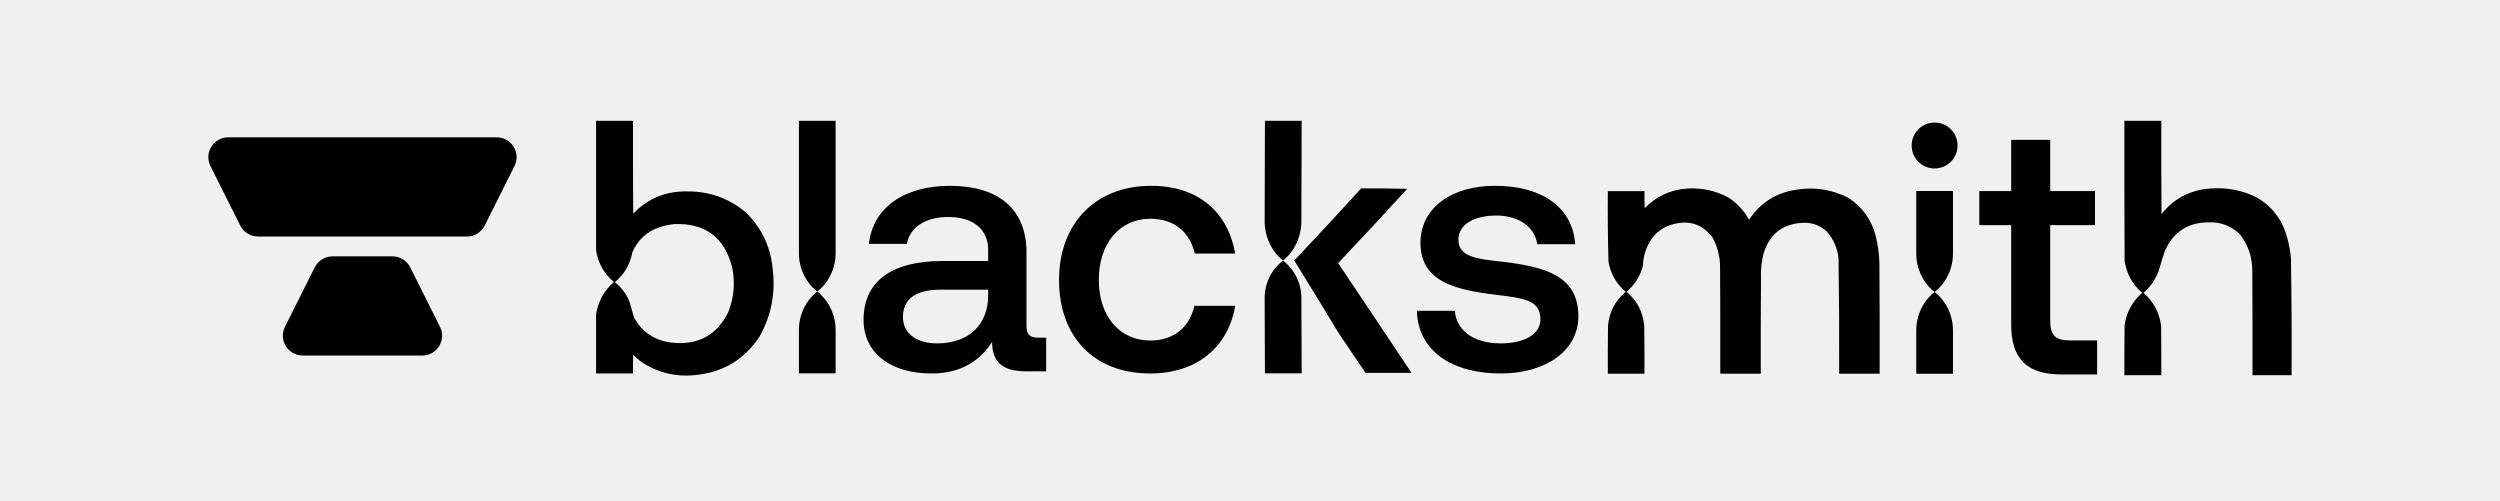
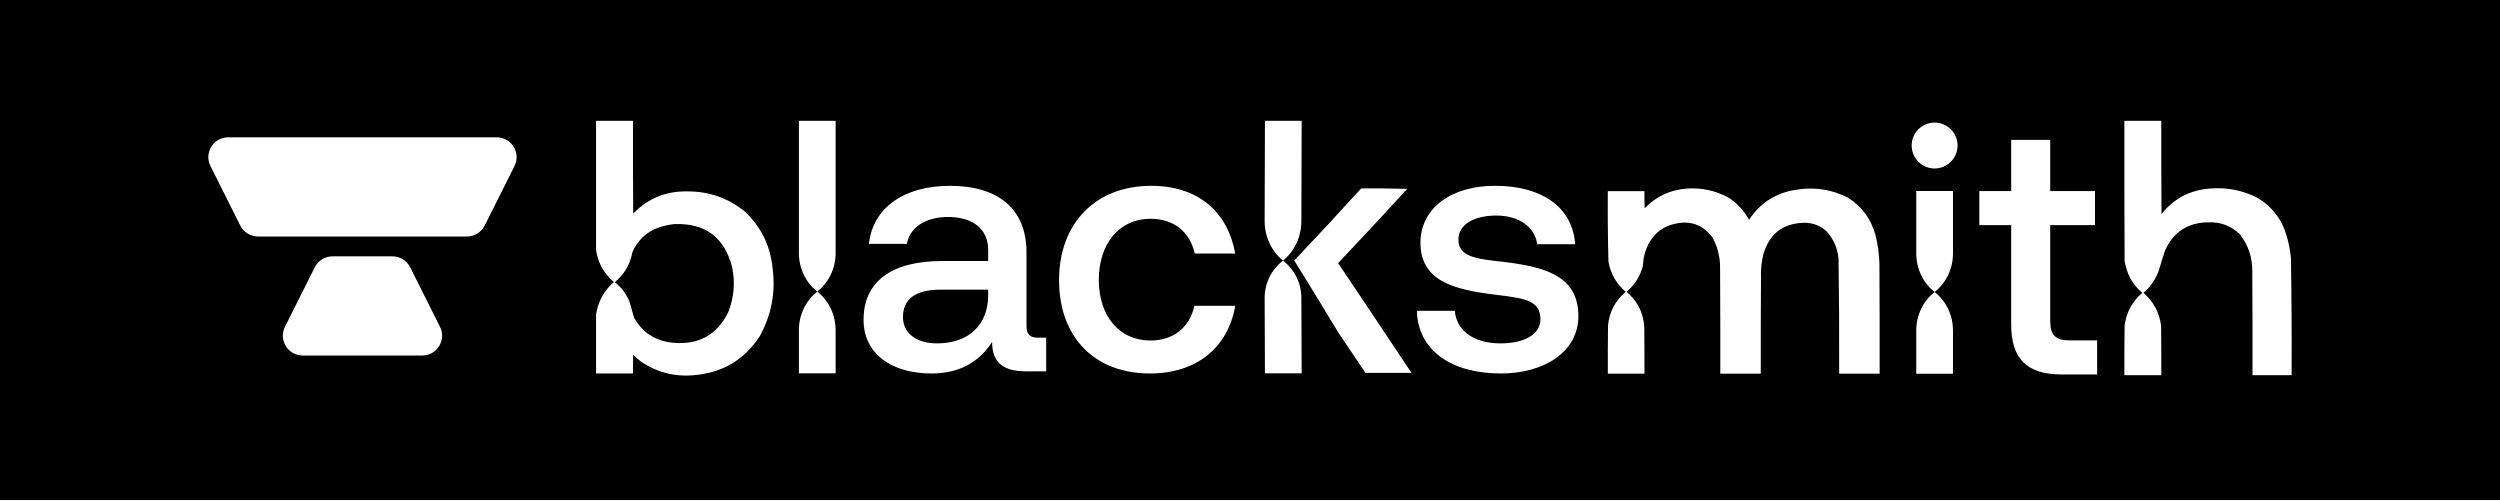
<svg xmlns="http://www.w3.org/2000/svg" width="600" height="120" fill="none">
-   <g fill="currentColor" clip-path="url(#a)">
+   <path fill="#000" d="M0 0h600v120H0z" />
+   <g fill="#fff" clip-path="url(#a)">
    <path fill-rule="evenodd" d="M143.058 29h8.86c-.018 7.562 0 14.708.052 22.27 3.513-3.642 7.821-5.42 12.925-5.332 5.294-.043 9.967 1.612 14.019 4.965 3.827 3.688 5.999 8.2 6.514 13.538.752 5.794-.29 11.23-3.127 16.308-3.606 5.496-8.696 8.58-15.27 9.252-4.827.538-9.239-.542-13.237-3.24a20.915 20.915 0 0 1-1.824-1.621c-.052 1.498-.07 2.996-.052 4.495h-8.86V75.418c.501-3.096 1.925-5.675 4.273-7.736-2.374-2.01-3.798-4.554-4.273-7.632V29Zm18.762 24.778c7.462-.276 12.1 3.21 13.915 10.454.731 3.65.418 7.204-.938 10.663-2.693 5.455-7.089 7.912-13.186 7.37-4.212-.363-7.356-2.367-9.433-6.01-.334-1.22-.681-2.44-1.042-3.66a10.648 10.648 0 0 0-3.596-4.86c2.275-1.862 3.682-4.25 4.221-7.162 1.263-2.938 3.399-4.942 6.411-6.01a19.472 19.472 0 0 1 3.648-.785Z" clip-rule="evenodd" />
    <path d="M518.713 29h-8.86c-.017 11.186 0 22.371.052 33.557.459 3.117 1.866 5.695 4.222 7.736-2.356 2.04-3.763 4.619-4.222 7.736a698.225 698.225 0 0 0-.052 12.022h8.86c.018-3.973 0-7.945-.052-11.918-.428-3.16-1.836-5.774-4.221-7.84a12.808 12.808 0 0 0 3.7-5.436 80.085 80.085 0 0 1 1.459-4.704c2.012-4.495 5.486-6.76 10.423-6.795 2.908-.109 5.41.832 7.505 2.822 2.02 2.56 3.028 5.486 3.023 8.781.052 8.363.07 16.727.052 25.09h9.381c.048-9.376-.004-18.75-.157-28.121a28.98 28.98 0 0 0-.938-5.018c-1.126-4.124-3.507-7.278-7.14-9.46-3.575-1.805-7.361-2.537-11.361-2.196-4.783.35-8.657 2.39-11.622 6.115-.052-7.457-.07-14.914-.052-22.371ZM482.685 77.92V54.026h-7.649v-8.165h7.649v-12.29h9.368v12.29h10.743v8.165h-10.743v22.947c0 3.438 1.203 4.727 4.727 4.727h6.531v8.165h-8.594c-8.423 0-12.032-3.954-12.032-11.947ZM276.002 89.633c-13.321 0-21.83-8.68-21.83-22.432 0-13.579 8.767-22.603 22.088-22.603 11.345 0 18.392 6.274 20.197 16.244h-9.712c-1.203-5.157-4.899-8.337-10.657-8.337-7.477 0-12.376 6.016-12.376 14.696 0 8.595 4.899 14.525 12.376 14.525 5.672 0 9.454-3.266 10.571-8.337h9.798c-1.719 9.97-9.196 16.244-20.455 16.244Z" />
    <path fill-rule="evenodd" d="M249.194 81.038h1.891v8.08h-4.899c-6.016 0-8.079-2.665-8.079-7.048-2.922 4.469-7.391 7.563-14.524 7.563-9.626 0-16.329-4.727-16.329-12.892 0-9.024 6.531-14.095 18.821-14.095h11.087v-2.664c0-4.899-3.524-7.907-9.626-7.907-5.5 0-9.196 2.578-9.883 6.446h-9.11c.945-8.594 8.336-13.923 19.423-13.923 11.688 0 18.392 5.586 18.392 15.986v17.618c0 2.235.946 2.836 2.836 2.836Zm-12.032-9.97v-1.546h-11.516c-5.759 0-8.939 2.148-8.939 6.617 0 3.696 3.094 6.274 8.165 6.274 7.735 0 12.204-4.555 12.29-11.344Z" clip-rule="evenodd" />
    <path d="M349.159 74.593h-9.11c.258 9.54 8.337 15.04 20.111 15.04 10.657 0 18.65-5.329 18.65-13.751 0-9.798-8.165-11.86-18.22-13.064-6.36-.687-10.571-1.203-10.571-5.328 0-3.524 3.609-5.759 9.11-5.759 5.5 0 9.282 2.837 9.797 6.876h9.11c-.601-9.024-8.25-14.009-19.079-14.009-10.571-.086-18.048 5.329-18.048 13.665 0 9.11 7.907 11.259 17.962 12.462l.674.085c6.382.802 10.155 1.277 10.155 5.845 0 3.524-3.782 5.758-9.54 5.758-6.703 0-10.657-3.266-11.001-7.82ZM200.551 29h-8.815v31.744c0 3.633 1.633 7.054 4.408 9.234-2.775 2.18-4.408 5.601-4.408 9.235v10.389h8.815v-10.39c0-3.633-1.633-7.054-4.407-9.234 2.774-2.18 4.407-5.601 4.407-9.234V29ZM459.901 45.834h8.814v15.009c0 3.633-1.632 7.054-4.407 9.234-2.774-2.18-4.407-5.601-4.407-9.234V45.834Z" />
    <path d="M464.308 70.077c2.775 2.18 4.407 5.601 4.407 9.235V89.7h-8.814V79.31c0-3.633 1.633-7.054 4.407-9.234ZM312.398 29h-8.814l-.07 24.088c0 3.633 1.633 7.262 4.408 9.442-2.775 2.18-4.408 5.394-4.408 9.027l.07 18.045h8.814l-.069-18.045c0-3.633-1.633-6.847-4.407-9.027 2.774-2.18 4.407-5.809 4.407-9.442L312.398 29Z" />
    <path d="M326.675 45.224c3.684-.035 7.367 0 11.049.105a1329.673 1329.673 0 0 1-16.573 17.824c5.43 8.063 10.842 16.182 16.238 24.277l.003.004.01.016 1.364 2.046h-11.048a1430.655 1430.655 0 0 1-6.515-9.67 1461 1461 0 0 0-10.579-17.3 1243.369 1243.369 0 0 0 16.051-17.302ZM464.308 40.434a5.509 5.509 0 1 0 0-11.018 5.509 5.509 0 0 0 0 11.018ZM404.895 45.254c3.556-.236 6.896.499 10.021 2.207a15.026 15.026 0 0 1 4.857 5.284c2.732-4.135 6.567-6.547 11.503-7.234 4.304-.678 8.394-.028 12.27 1.95 3.376 2.158 5.575 5.185 6.595 9.081.565 2.222.871 4.48.92 6.773.051 8.79.069 17.581.051 26.372h-9.713c.038-9.236-.013-18.471-.154-27.706-.267-2.45-1.204-4.588-2.812-6.414-1.537-1.427-3.361-2.128-5.47-2.103-5.014.136-8.252 2.599-9.714 7.388a20.069 20.069 0 0 0-.613 5.85c-.051 7.661-.069 15.323-.051 22.985h-9.714c.017-8.448 0-16.897-.051-25.346a14.862 14.862 0 0 0-1.841-7.388c-2.298-3.027-5.315-4.105-9.049-3.233-2.684.602-4.712 2.09-6.084 4.464a12.07 12.07 0 0 0-1.534 5.541c-.654 2.53-1.967 4.634-3.937 6.311 2.56 2.145 3.975 4.898 4.244 8.26.051 3.797.068 7.594.051 11.391h-8.794c-.017-3.865 0-7.73.052-11.595.328-3.278 1.743-5.963 4.243-8.056-2.237-1.906-3.617-4.317-4.141-7.234a485.064 485.064 0 0 1-.154-16.932h8.794a82.61 82.61 0 0 0 .051 4.105c2.796-2.865 6.187-4.439 10.174-4.72ZM50.51 39.845c-1.586-3.166.72-6.89 4.265-6.89h64.439c3.545 0 5.85 3.724 4.265 6.89l-7.153 14.284a4.767 4.767 0 0 1-4.264 2.632H61.927a4.77 4.77 0 0 1-4.265-2.632L50.51 39.845ZM105.598 78.438c1.585 3.166-.721 6.89-4.265 6.89H72.656c-3.545 0-5.85-3.724-4.265-6.89l7.152-14.284a4.769 4.769 0 0 1 4.265-2.632H94.18a4.77 4.77 0 0 1 4.265 2.632l7.153 14.284Z" />
  </g>
  <defs>
    <clipPath id="a">
-       <path fill="currentColor" d="M50 29h500v62H50z" />
+       <path fill="#fff" d="M50 29h500v62H50z" />
    </clipPath>
  </defs>
</svg>
